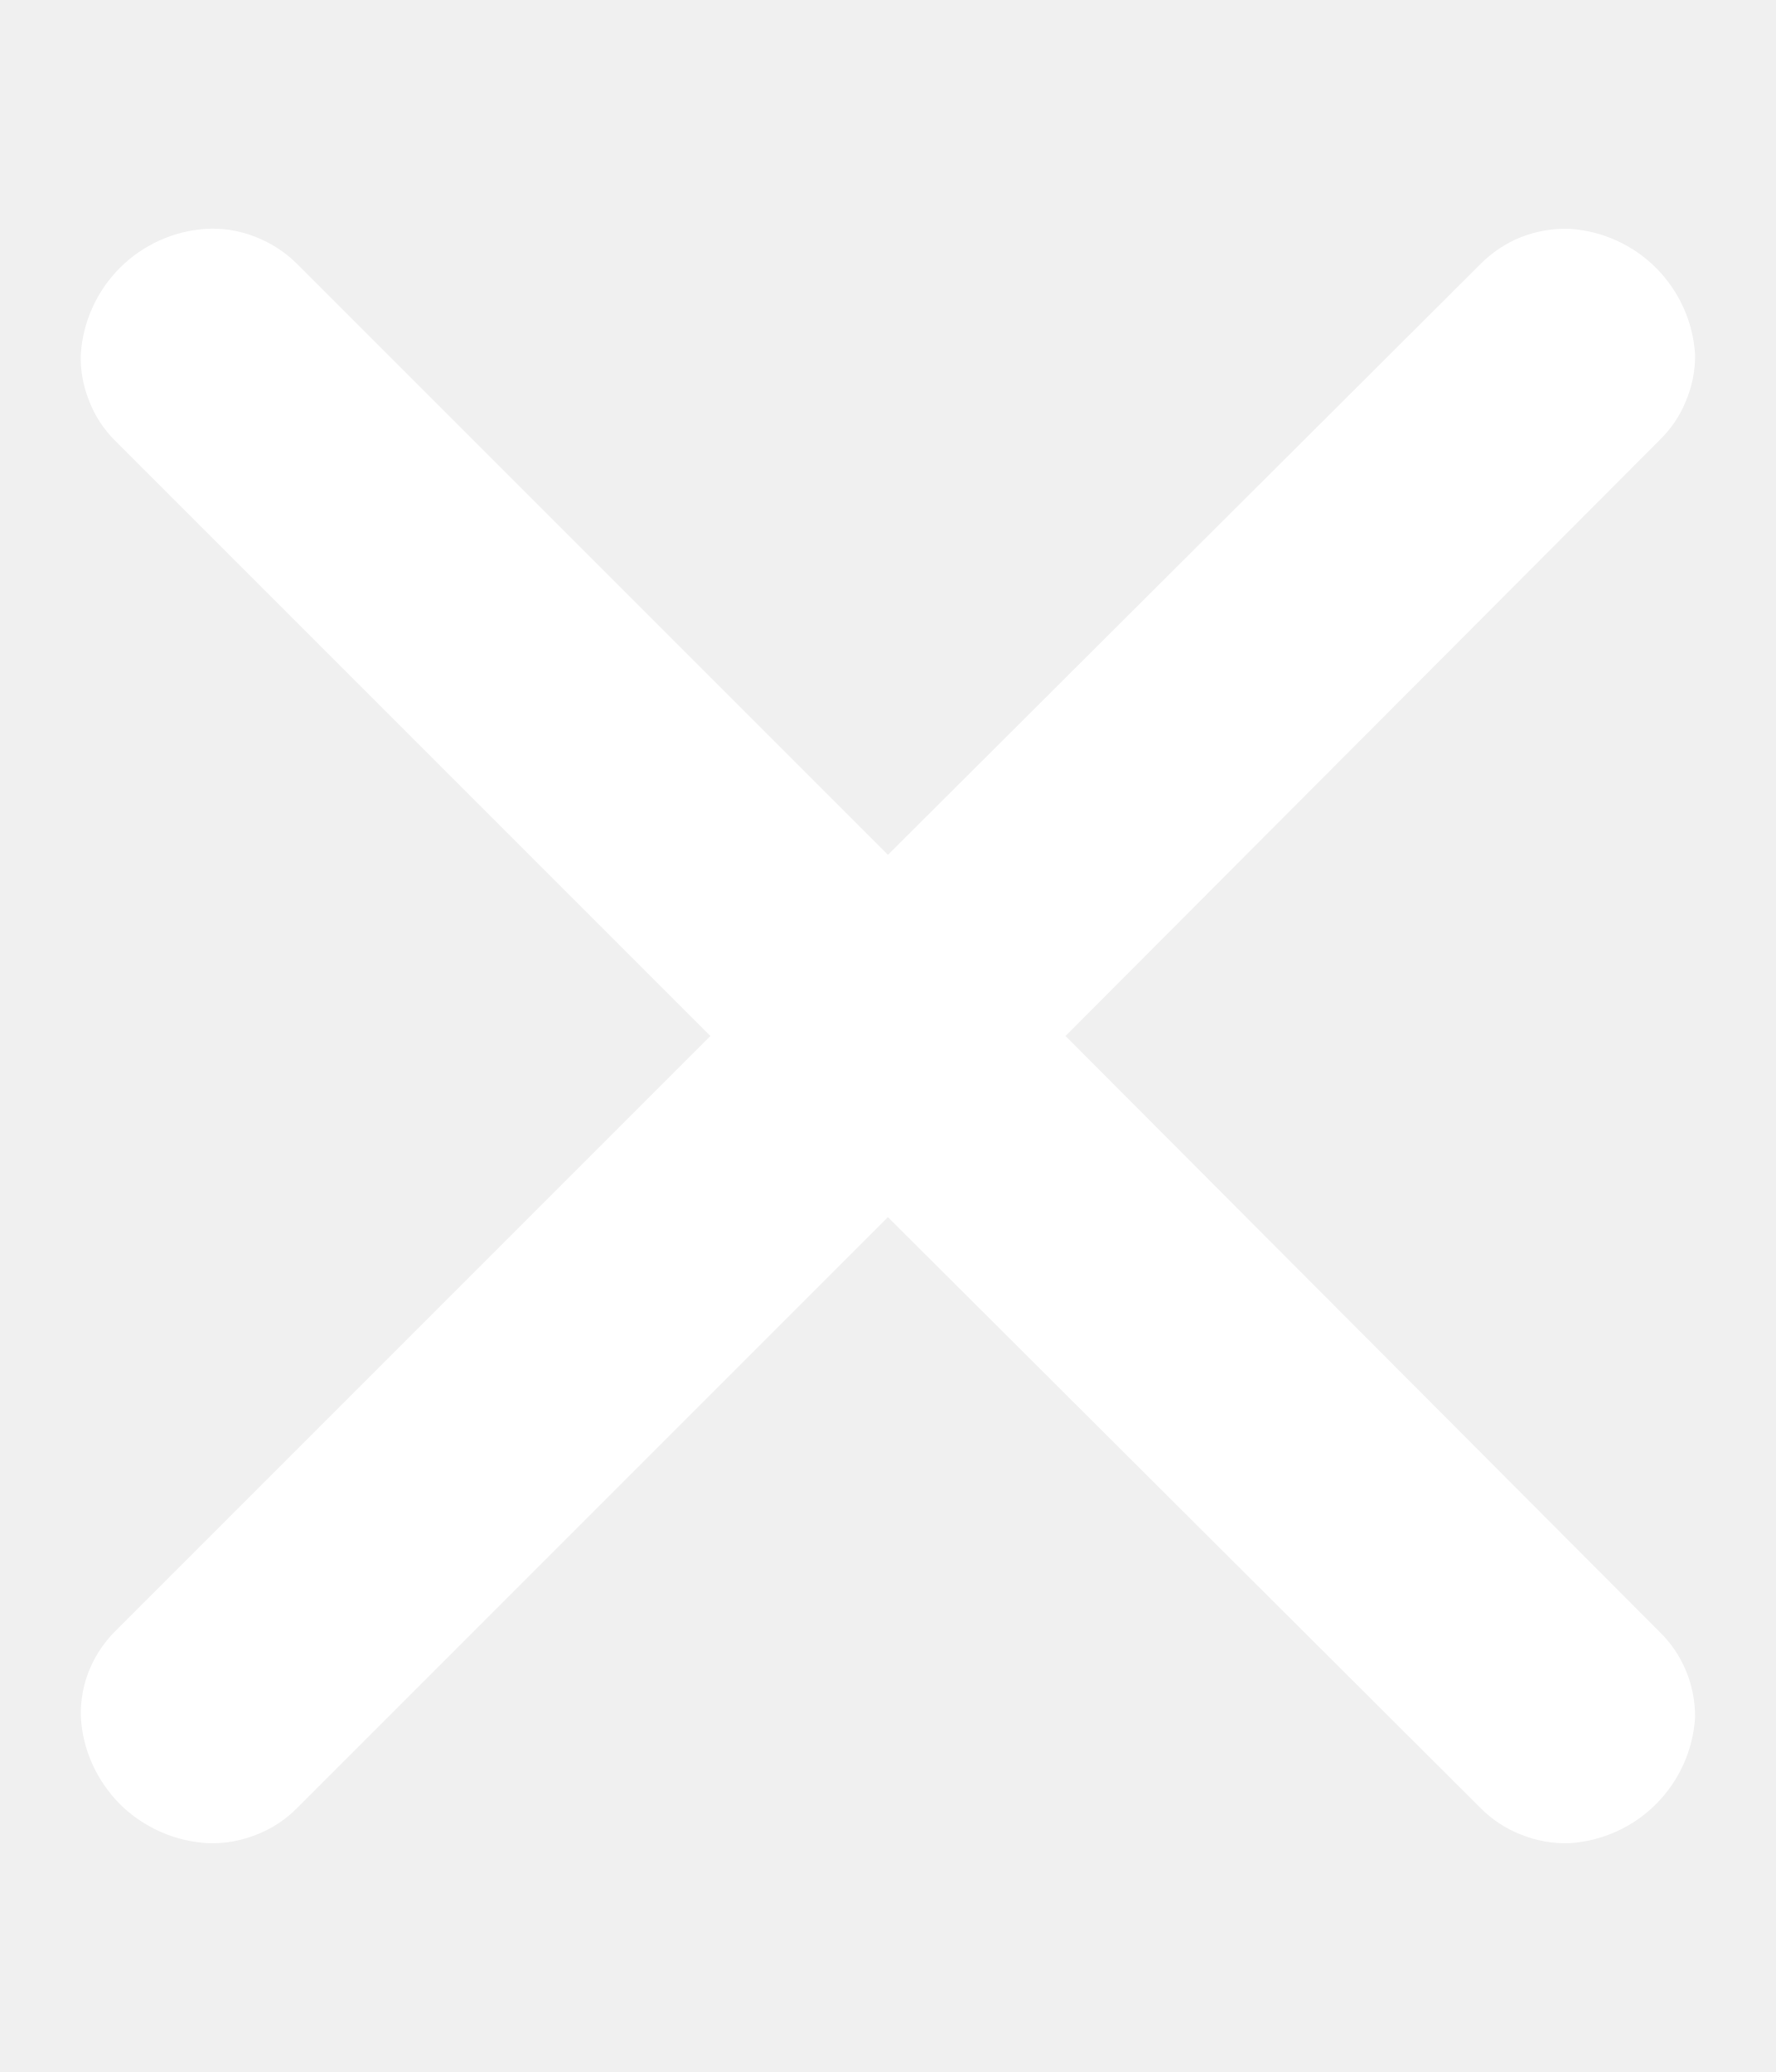
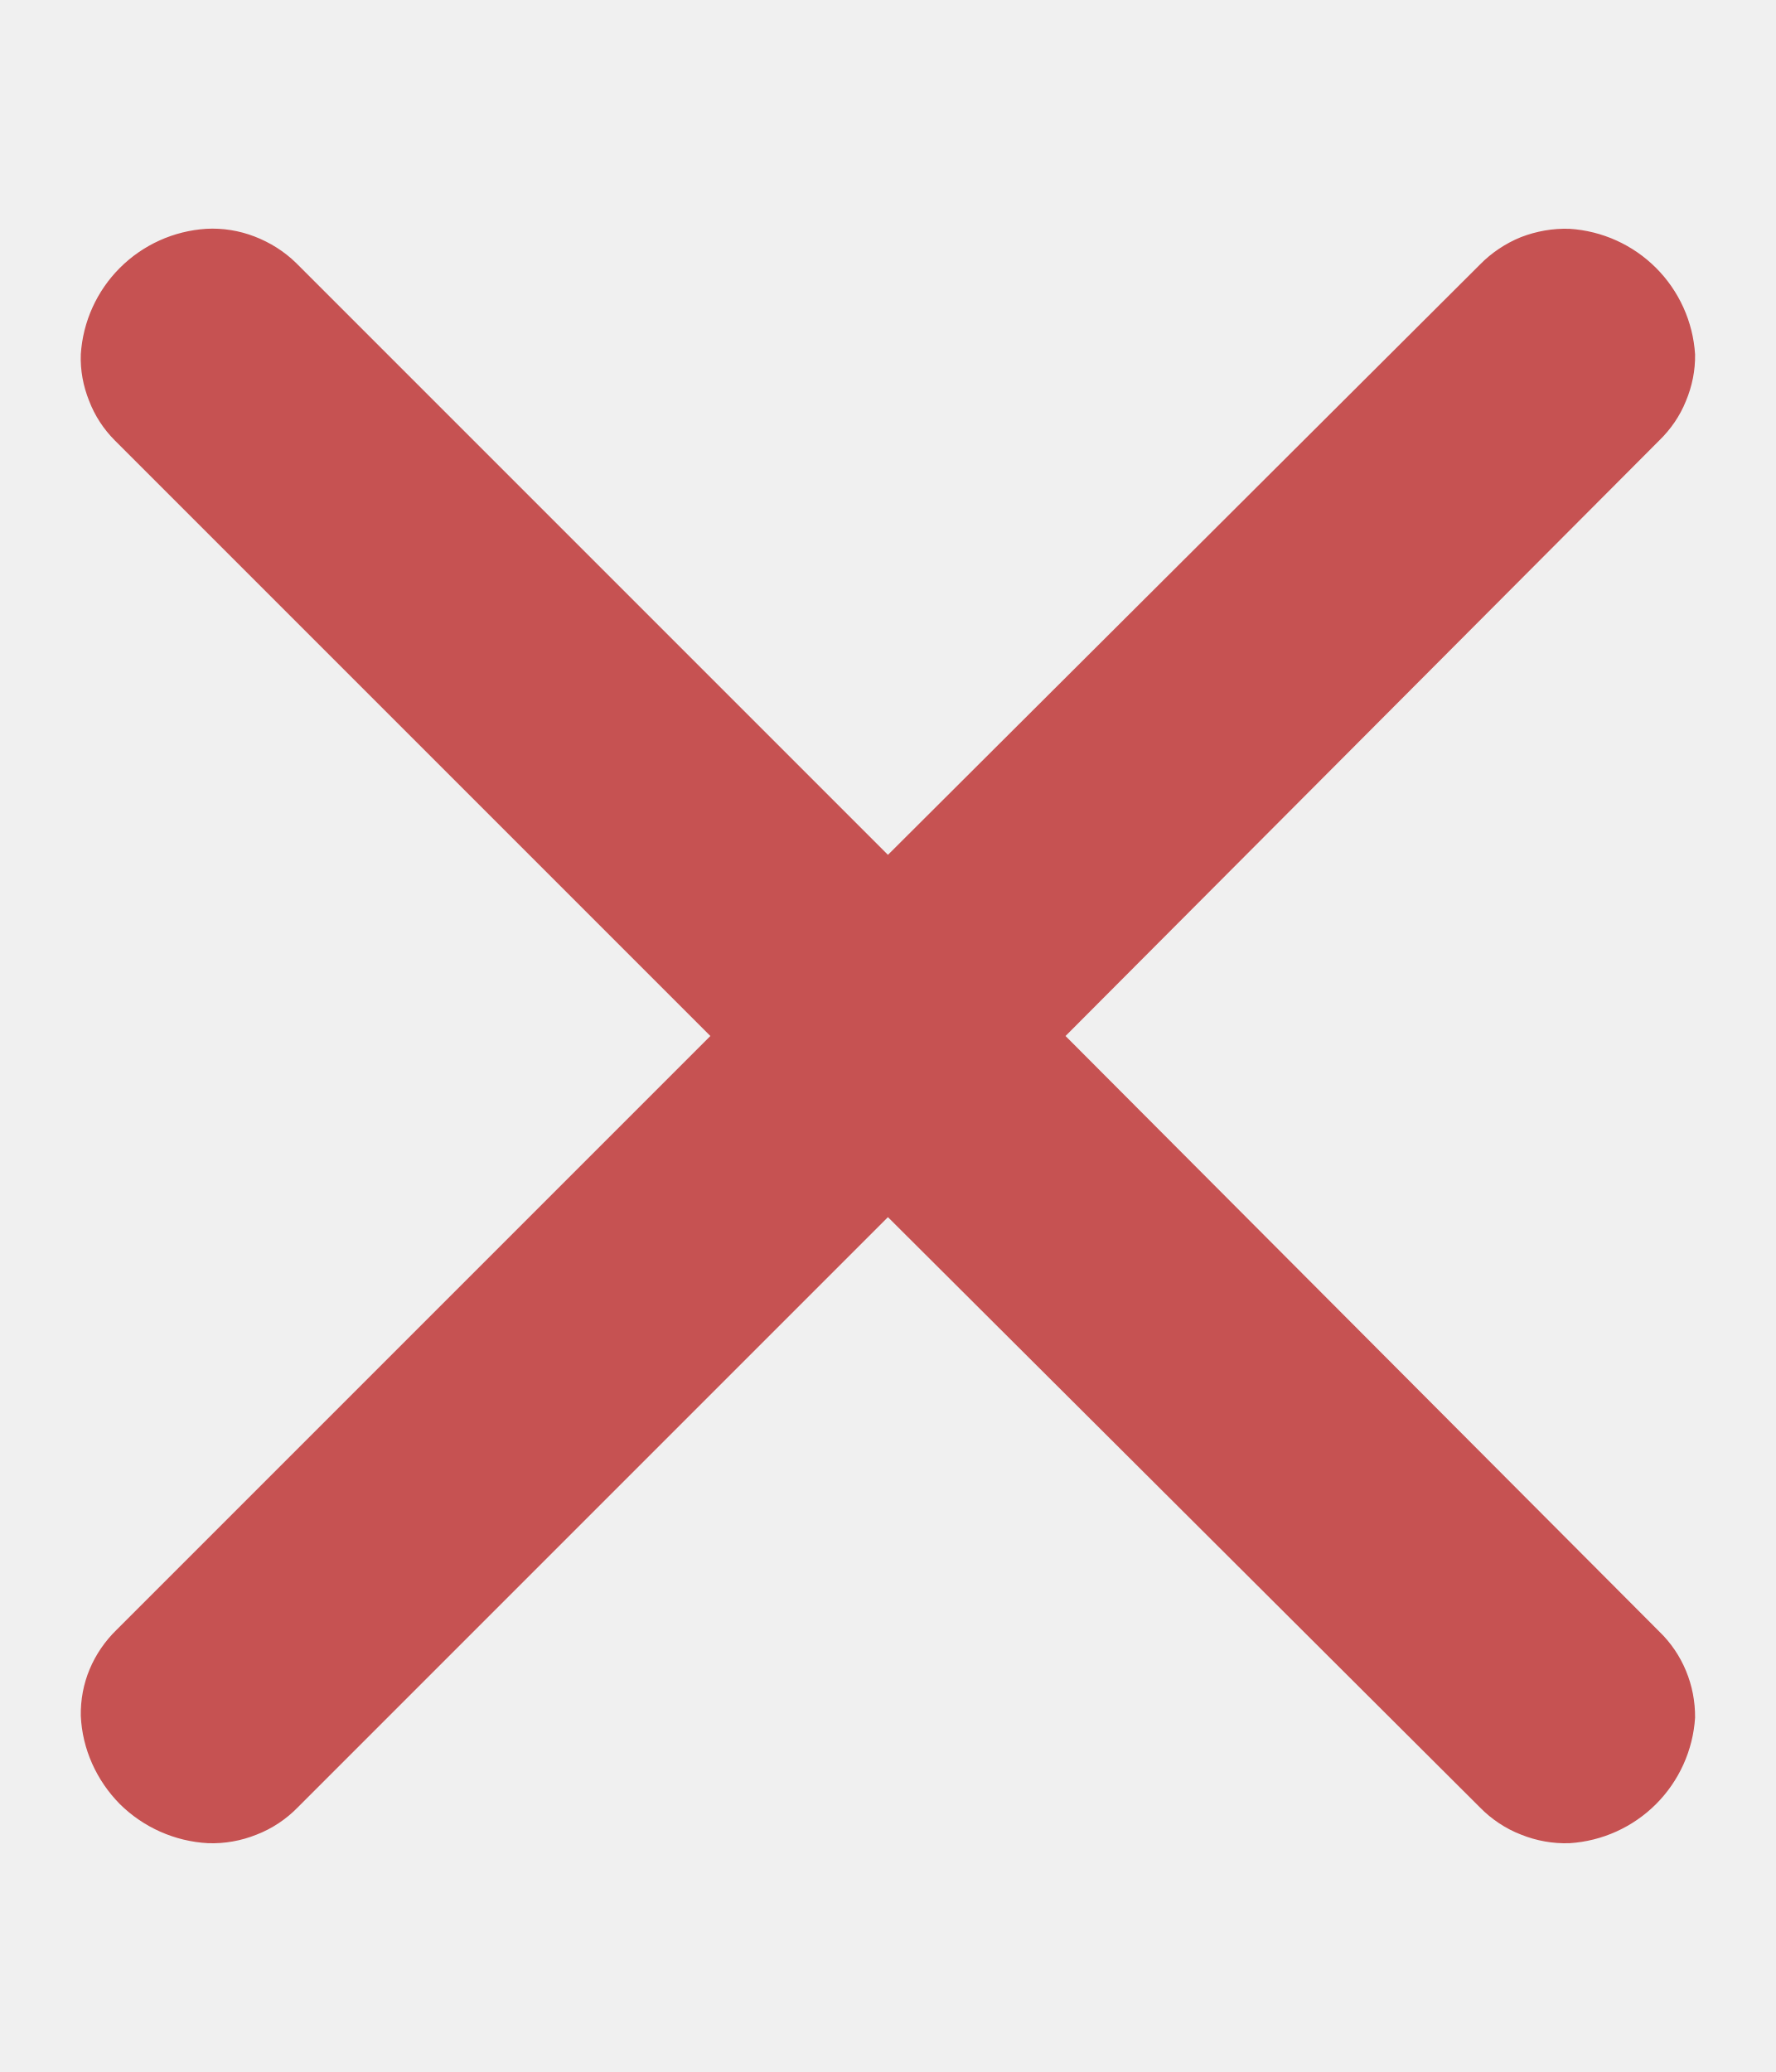
<svg xmlns="http://www.w3.org/2000/svg" width="6" height="7" viewBox="0 0 6 7" fill="none">
-   <path d="M1 0.888L3 2.888L5 0.894C5.039 0.854 5.087 0.822 5.139 0.801C5.191 0.781 5.247 0.771 5.303 0.773C5.413 0.78 5.517 0.827 5.595 0.905C5.673 0.983 5.72 1.087 5.727 1.197C5.728 1.251 5.717 1.305 5.696 1.355C5.676 1.405 5.645 1.45 5.606 1.488L3.6 3.5L5.606 5.512C5.685 5.588 5.728 5.694 5.727 5.803C5.72 5.913 5.673 6.017 5.595 6.095C5.517 6.173 5.413 6.22 5.303 6.227C5.247 6.229 5.191 6.219 5.139 6.198C5.087 6.178 5.039 6.146 5 6.106L3 4.112L1.006 6.106C0.967 6.146 0.919 6.178 0.867 6.198C0.815 6.219 0.759 6.229 0.703 6.227C0.591 6.221 0.485 6.174 0.405 6.095C0.326 6.015 0.278 5.909 0.273 5.797C0.272 5.743 0.282 5.689 0.303 5.639C0.324 5.589 0.355 5.544 0.394 5.506L2.4 3.5L0.388 1.488C0.35 1.45 0.32 1.404 0.301 1.354C0.281 1.304 0.271 1.251 0.273 1.197C0.28 1.087 0.327 0.983 0.405 0.905C0.483 0.827 0.587 0.78 0.697 0.773C0.753 0.77 0.808 0.779 0.86 0.799C0.912 0.819 0.96 0.849 1 0.888Z" fill="white" />
+   <path d="M1 0.888L3 2.888L5 0.894C5.039 0.854 5.087 0.822 5.139 0.801C5.191 0.781 5.247 0.771 5.303 0.773C5.413 0.78 5.517 0.827 5.595 0.905C5.673 0.983 5.72 1.087 5.727 1.197C5.728 1.251 5.717 1.305 5.696 1.355C5.676 1.405 5.645 1.45 5.606 1.488L3.6 3.5L5.606 5.512C5.685 5.588 5.728 5.694 5.727 5.803C5.72 5.913 5.673 6.017 5.595 6.095C5.517 6.173 5.413 6.22 5.303 6.227C5.247 6.229 5.191 6.219 5.139 6.198C5.087 6.178 5.039 6.146 5 6.106L3 4.112L1.006 6.106C0.967 6.146 0.919 6.178 0.867 6.198C0.815 6.219 0.759 6.229 0.703 6.227C0.591 6.221 0.485 6.174 0.405 6.095C0.326 6.015 0.278 5.909 0.273 5.797C0.272 5.743 0.282 5.689 0.303 5.639C0.324 5.589 0.355 5.544 0.394 5.506L2.4 3.5L0.388 1.488C0.35 1.45 0.32 1.404 0.301 1.354C0.281 1.304 0.271 1.251 0.273 1.197C0.28 1.087 0.327 0.983 0.405 0.905C0.483 0.827 0.587 0.78 0.697 0.773C0.753 0.77 0.808 0.779 0.86 0.799C0.912 0.819 0.96 0.849 1 0.888Z" fill="#C65252" />
</svg>
